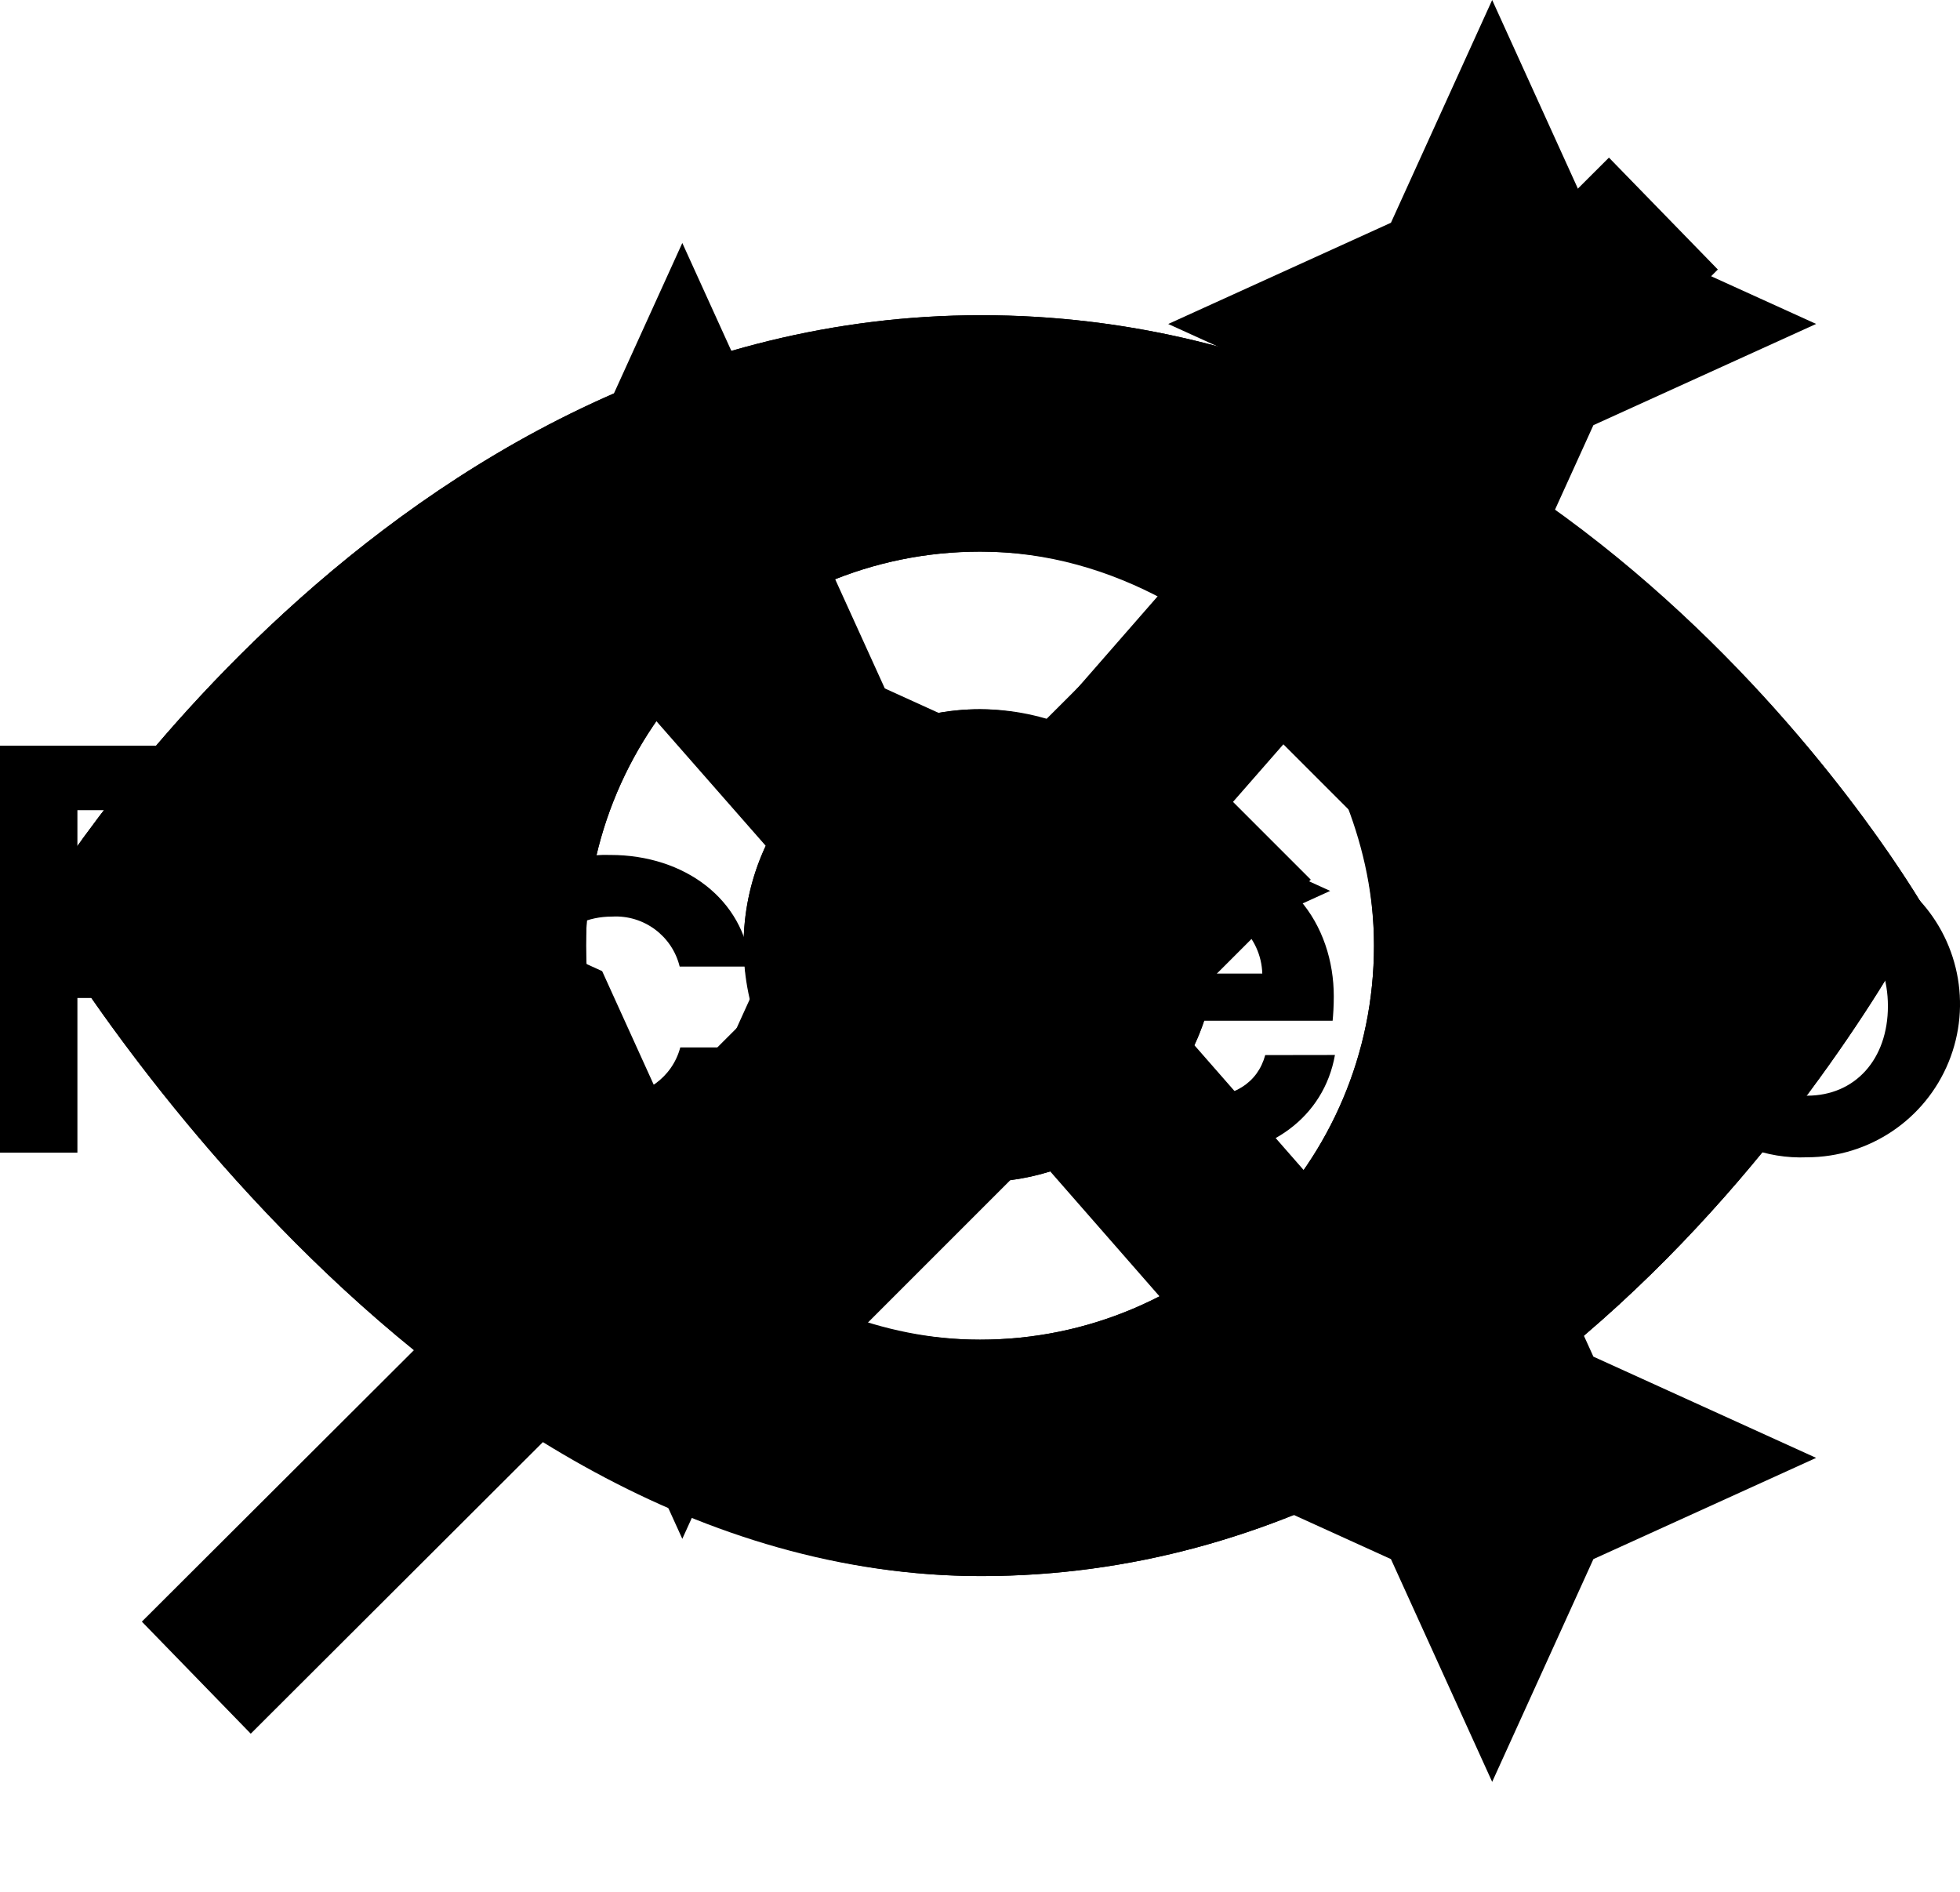
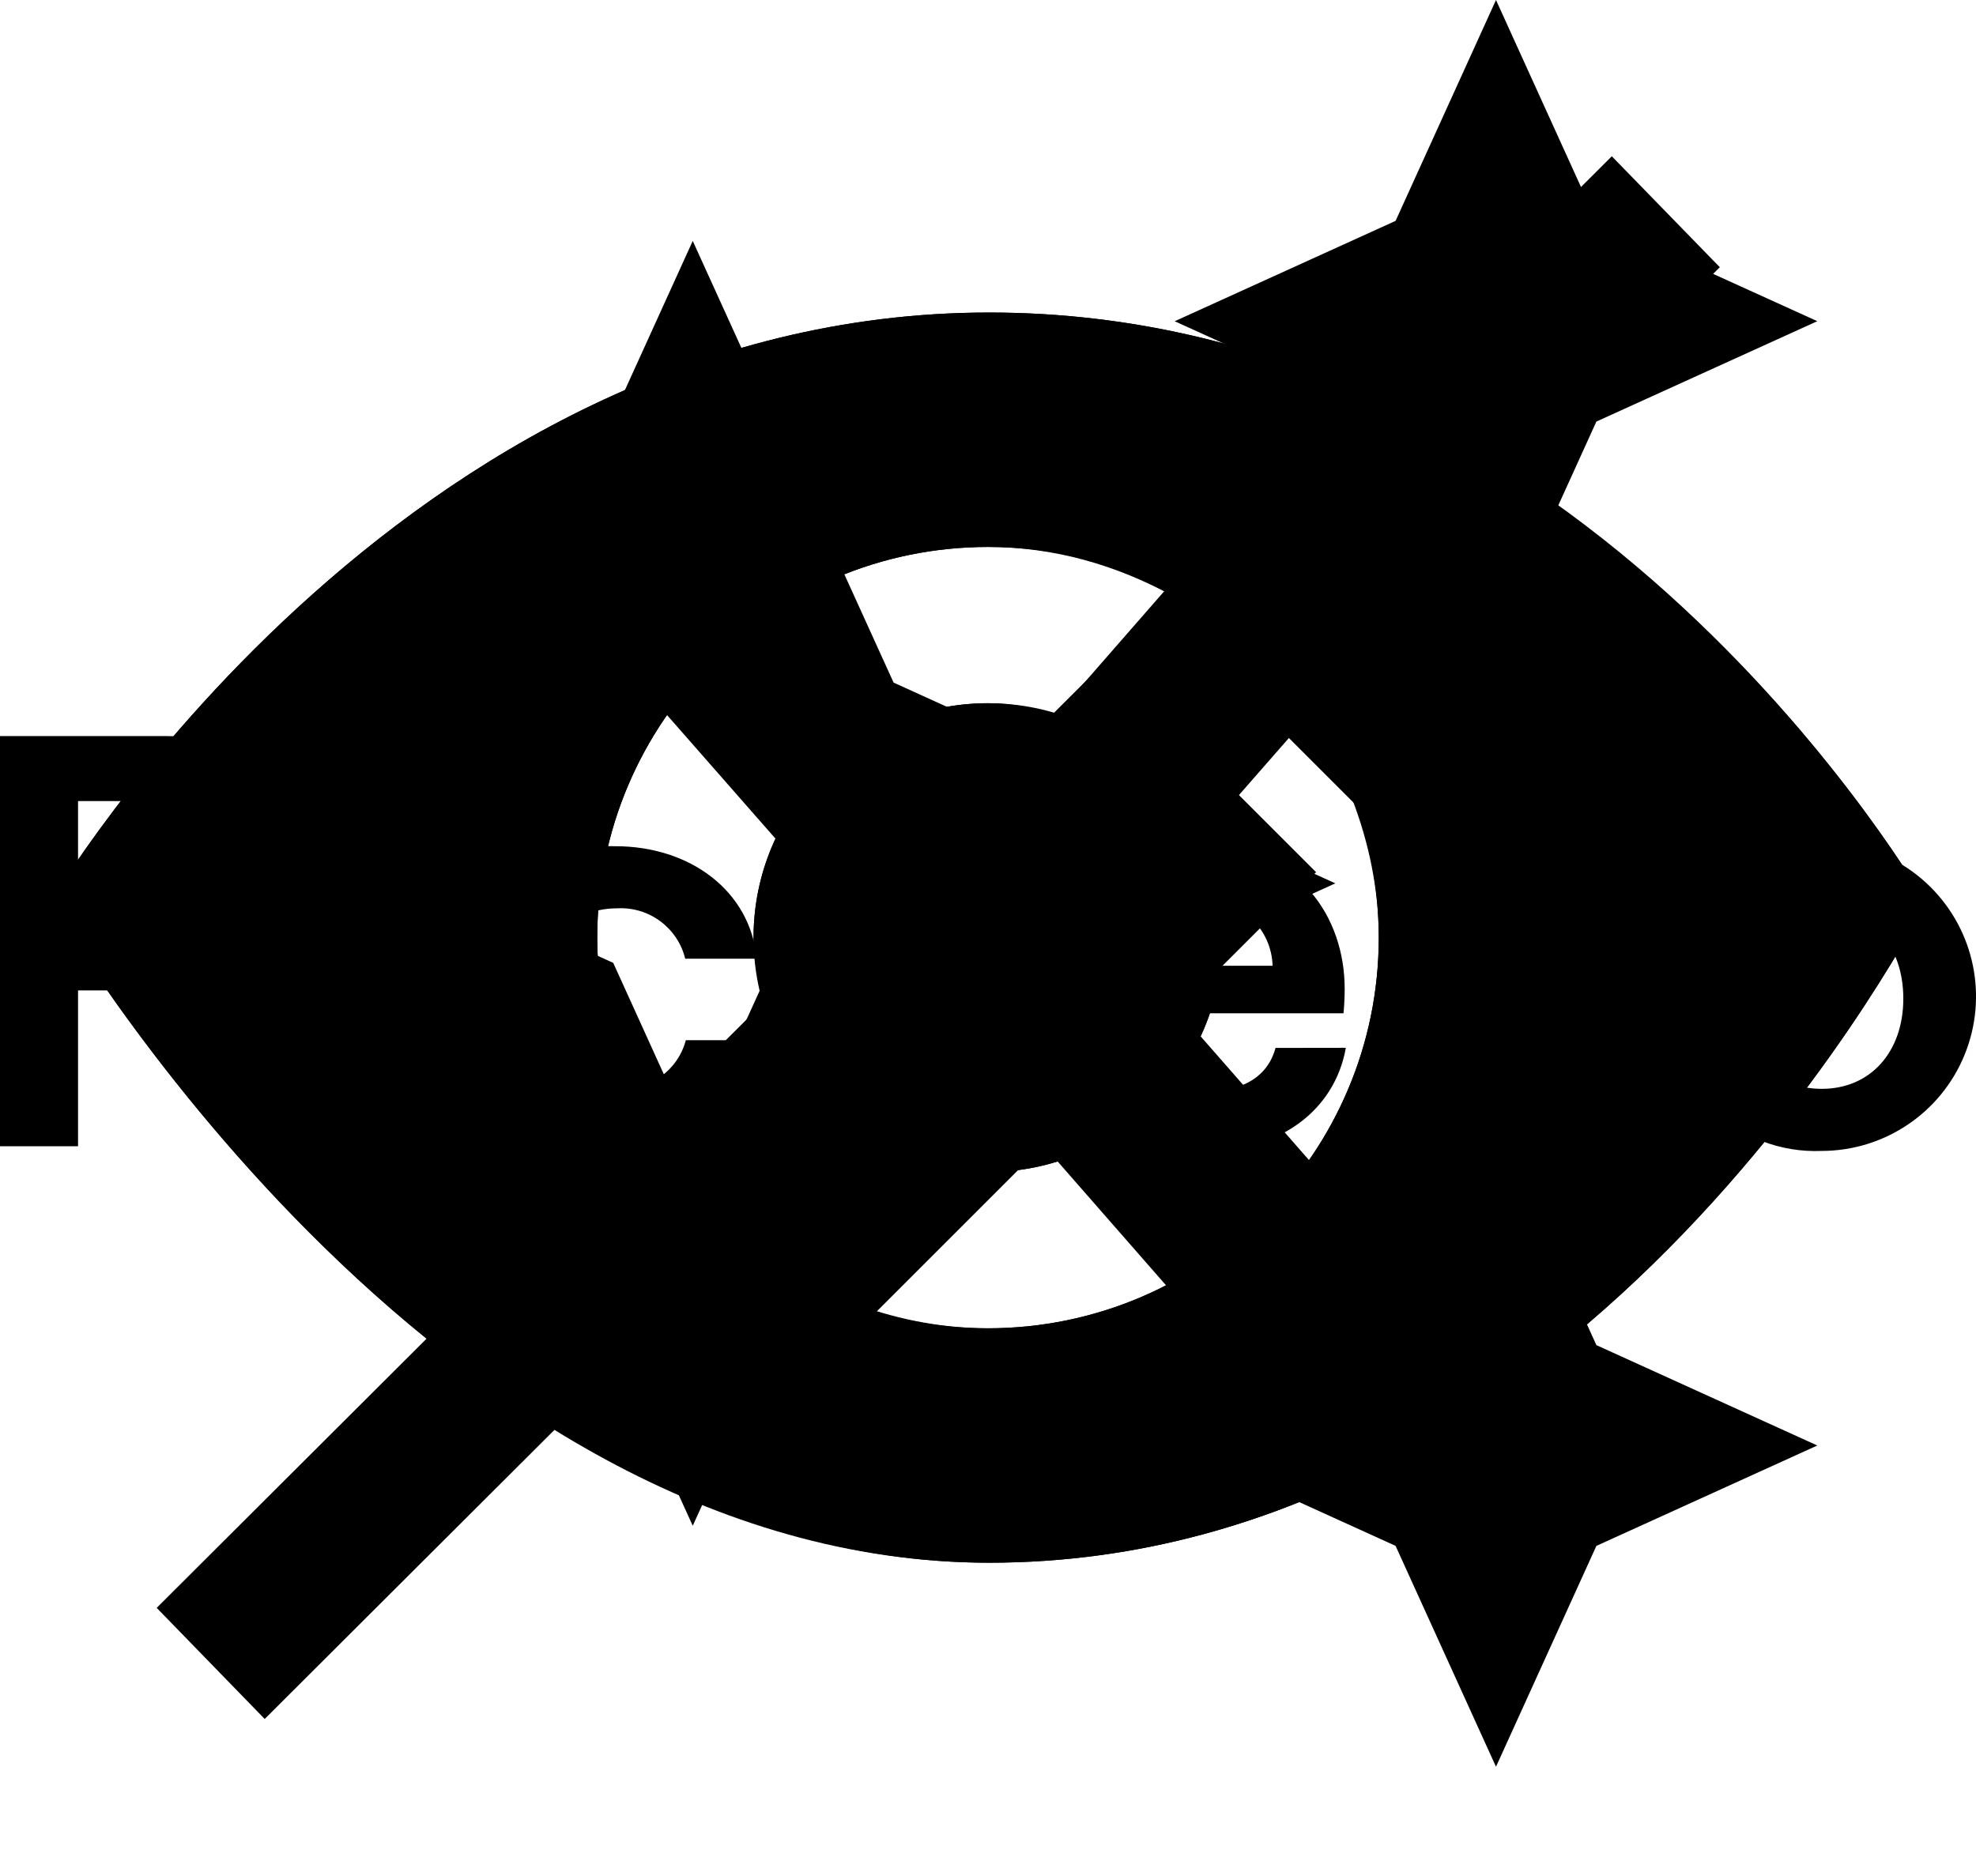
<svg xmlns="http://www.w3.org/2000/svg" version="1.1">
  <svg id="eye" viewBox="0 0 24 24">
    <path d="M15 12c0 1.654-1.346 3-3 3s-3-1.346-3-3 1.346-3 3-3 3 1.346 3 3zm9-.449s-4.252 8.449-11.985 8.449c-7.18 0-12.015-8.449-12.015-8.449s4.446-7.551 12.015-7.551c7.694 0 11.985 7.551 11.985 7.551zm-7 .449c0-2.757-2.243-5-5-5s-5 2.243-5 5 2.243 5 5 5 5-2.243 5-5z" />
  </svg>
  <svg id="closed-eye" viewBox="0 0 24 24">
    <path d="m11.885 14.988 3.104-3.098.011.11c0 1.654-1.346 3-3 3zm8.048-8.032-3.274 3.268c.212.554.341 1.149.341 1.776 0 2.757-2.243 5-5 5-.631 0-1.229-.13-1.785-.344l-2.377 2.372c1.276.588 2.671.972 4.177.972 7.733 0 11.985-8.449 11.985-8.449s-1.415-2.478-4.067-4.595zm1.431-3.536-18.619 18.58-1.382-1.422 3.455-3.447c-3.022-2.45-4.818-5.58-4.818-5.58s4.446-7.551 12.015-7.551c1.825 0 3.456.426 4.886 1.075l3.081-3.075 1.382 1.42zm-13.751 10.922 1.519-1.515c-.077-.264-.132-.538-.132-.827 0-1.654 1.346-3 3-3 .291 0 .567.055.833.134l1.518-1.515c-.704-.382-1.496-.619-2.351-.619-2.757 0-5 2.243-5 5 0 .852.235 1.641.613 2.342z" />
  </svg>
  <svg id="sparkles" viewBox="0 0 36 36">
    <path d="M21.167,13.333l1.927-4.24,4.24-1.927L23.094,5.24,21.167,1,19.24,5.24,15,7.167l4.24,1.927Z" transform="translate(6.583 -1)" />
    <path d="M21.167,15,19.24,19.24,15,21.167l4.24,1.927,1.927,4.24,1.927-4.24,4.24-1.927-4.24-1.927Z" transform="translate(6.583 6.583)" />
    <path d="M17.188,12.479,13.333,4,9.479,12.479,1,16.333l8.479,3.854,3.854,8.479,3.854-8.479,8.479-3.854ZM14.86,17.86,13.333,21.22,11.807,17.86,8.446,16.333l3.361-1.526,1.526-3.361,1.526,3.361,3.361,1.526Z" transform="translate(-1 0.625)" />
  </svg>
  <svg id="logo" viewBox="0 0 109.429 23.63">
    <g transform="translate(-107.178 -118.976)">
      <path d="M107.178,143.139V120.417H116.3c4.739,0,7.563,2.921,7.563,7.044s-2.824,7.044-7.563,7.044h-4.8v8.634ZM111.5,130.9H116.1a3.443,3.443,0,1,0,0-6.881H111.5Z" transform="translate(0 -0.791)" />
      <path d="M149.521,151.72V136.042h3.993V151.72Z" transform="translate(-23.255 -9.373)" />
      <path d="M164.355,142.393a8.06,8.06,0,0,1,8.309-8.439c4.122,0,7.466,2.467,7.822,6.232h-3.959a3.67,3.67,0,0,0-3.765-2.792c-2.759,0-4.252,2.143-4.252,5s1.526,5,4.317,5a3.632,3.632,0,0,0,3.733-2.694h4.025c-.52,3.57-3.7,6.134-7.92,6.134A8.06,8.06,0,0,1,164.355,142.393Z" transform="translate(-31.402 -8.226)" />
      <path d="M203.746,145.12h3.635a2.853,2.853,0,0,0,3.148,2.532c1.558,0,2.6-.779,2.6-1.753,0-3.635-8.959-.162-8.959-7.076,0-2.856,2.5-4.869,5.875-4.869,3.831,0,6.46,2.11,6.622,5.291h-3.635a2.817,2.817,0,0,0-2.889-2.3c-1.428,0-2.369.649-2.369,1.753,0,3.538,9.088-.357,9.088,7.044,0,3.083-2.5,5.1-6.33,5.1C206.57,150.832,203.941,148.625,203.746,145.12Z" transform="translate(-53.036 -8.226)" />
      <path d="M252.979,145.12c-.616,3.473-3.667,5.712-7.693,5.712a8.2,8.2,0,0,1-8.342-8.5c0-4.317,2.662-8.374,8.018-8.374,5.486,0,7.952,3.993,7.952,7.887,0,.552-.033,1.039-.065,1.364H240.774c.292,2.629,1.98,4.317,4.512,4.317,2.045,0,3.376-.844,3.8-2.4Zm-12.107-4.544h8.05a3.751,3.751,0,0,0-3.959-3.636C242.722,136.94,241.294,138.109,240.871,140.576Z" transform="translate(-71.269 -8.226)" />
      <path d="M279,142.347V118.976h3.96v23.371Z" transform="translate(-94.365 0)" />
      <path d="M296.712,142.347V118.976h3.96v23.371Z" transform="translate(-104.094 0)" />
      <path d="M311.98,142.393a8.554,8.554,0,1,1,8.569,8.439A8.219,8.219,0,0,1,311.98,142.393Zm13.081,0c0-2.954-1.818-5-4.512-5-2.726,0-4.544,2.045-4.544,5s1.818,5,4.544,5C323.243,147.392,325.061,145.347,325.061,142.393Z" transform="translate(-112.479 -8.226)" />
      <circle cx="2.626" cy="2.626" r="2.626" transform="translate(125.636 119.817)" />
    </g>
  </svg>
  <svg id="pencil" viewBox="0 0 25 25">
    <g transform="translate(-297 -100)">
      <path d="M2.5,12H0V9.5L7.373,2.128l2.5,2.5Zm8.086-8.086h0l-2.5-2.5L9.306.195a.664.664,0,0,1,.94,0l1.56,1.56a.666.666,0,0,1,0,.94l-1.22,1.219Z" transform="translate(304 107)" />
    </g>
  </svg>
  <svg id="close" viewBox="0 0 25 25">
    <g transform="translate(-312 -99)">
      <path d="M18.05,18.309a1.269,1.269,0,0,1-1.795,0l-2.8-3.2-2.8,3.2a1.269,1.269,0,0,1-1.795-1.795l2.917-3.332L8.851,9.847a1.269,1.269,0,0,1,1.795-1.795l2.8,3.206,2.8-3.206A1.269,1.269,0,0,1,18.05,9.847l-2.917,3.334,2.917,3.332A1.27,1.27,0,0,1,18.05,18.309Z" transform="translate(311.049 98.319)" />
    </g>
  </svg>
-   <svg id="back" viewBox="0 0 10.721 20.194">
-     <path d="M6234.237,2152.5l9.422,8.627,9.422-8.627" transform="translate(2162.483 -6233.562) rotate(90)" stroke-width="2" fill="none" />
+   <svg id="back" viewBox="0 0 10 20">
+     <path d="M9,1l-8,9l8,9" stroke-width="2" fill="none" />
+   </svg>
+   <svg id="forth" viewBox="0 0 10 20">
+     <path d="M1,1l8,9l-8,9" stroke-width="2" fill="none" />
  </svg>
  <svg id="close-modal" viewBox="0 0 20 20">
    <path d="M1,1L18,18M1,18L18,1" stroke-width="2" stroke-linecap="round" />
  </svg>
</svg>
